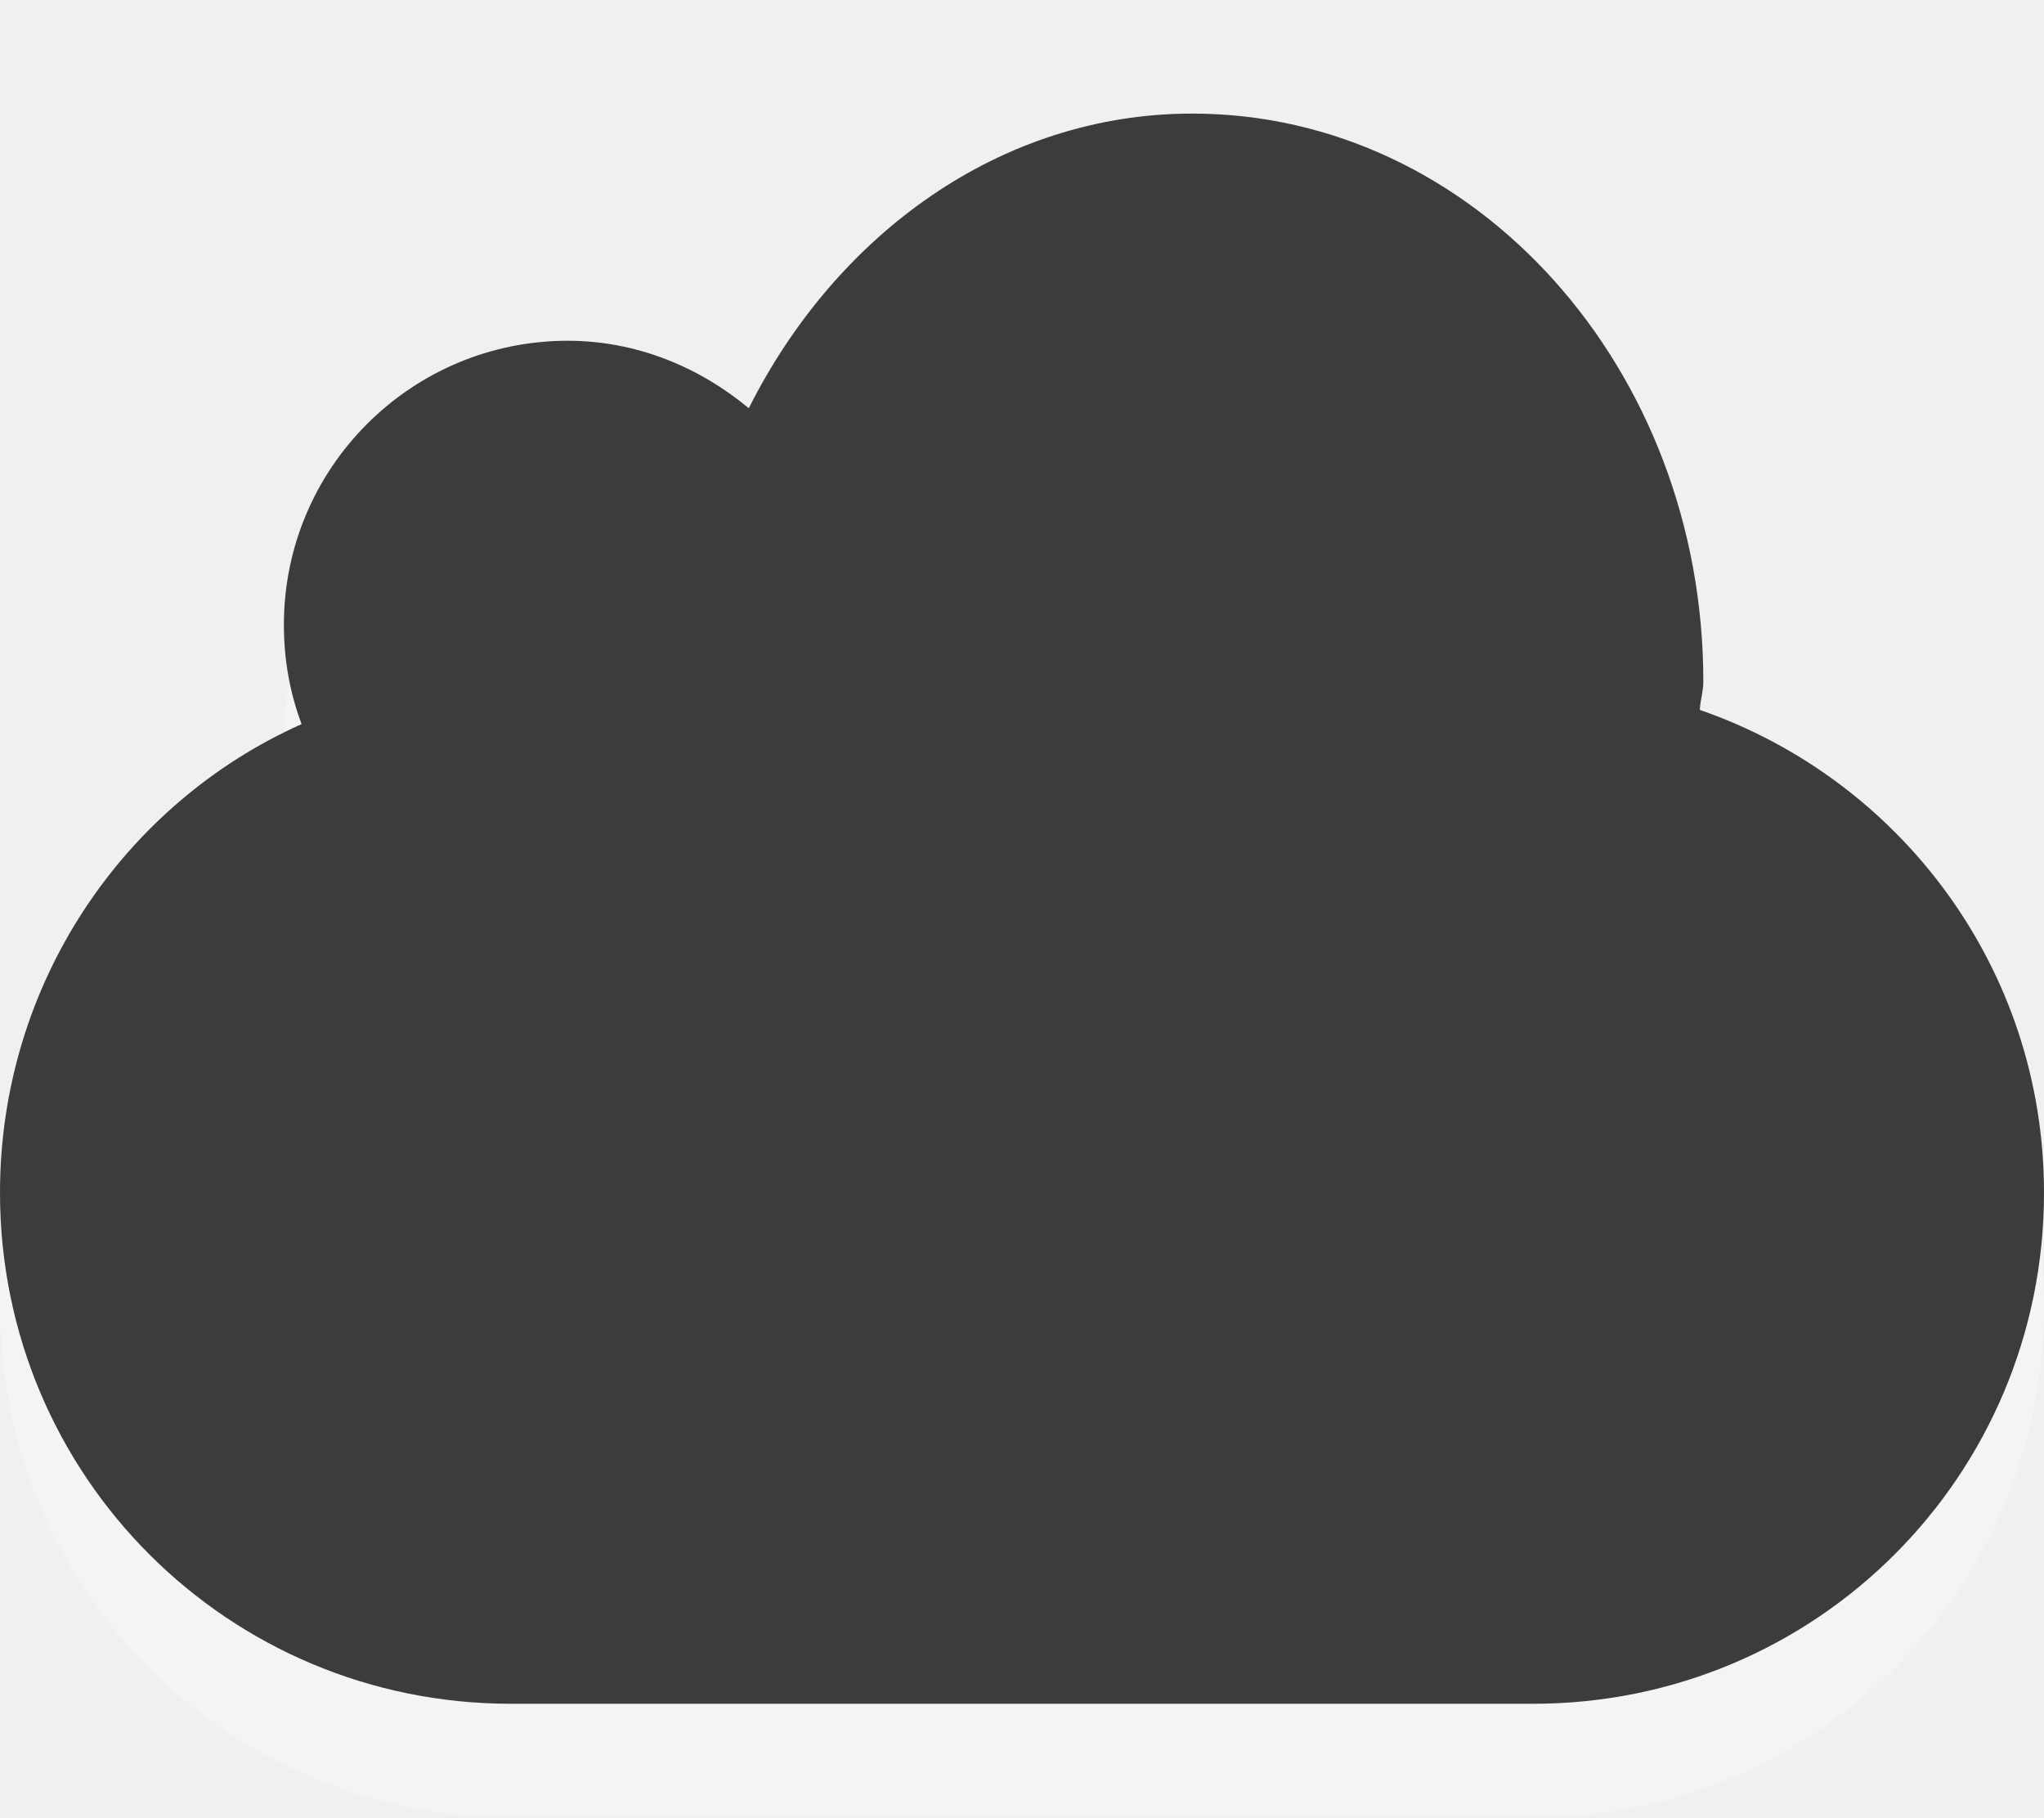
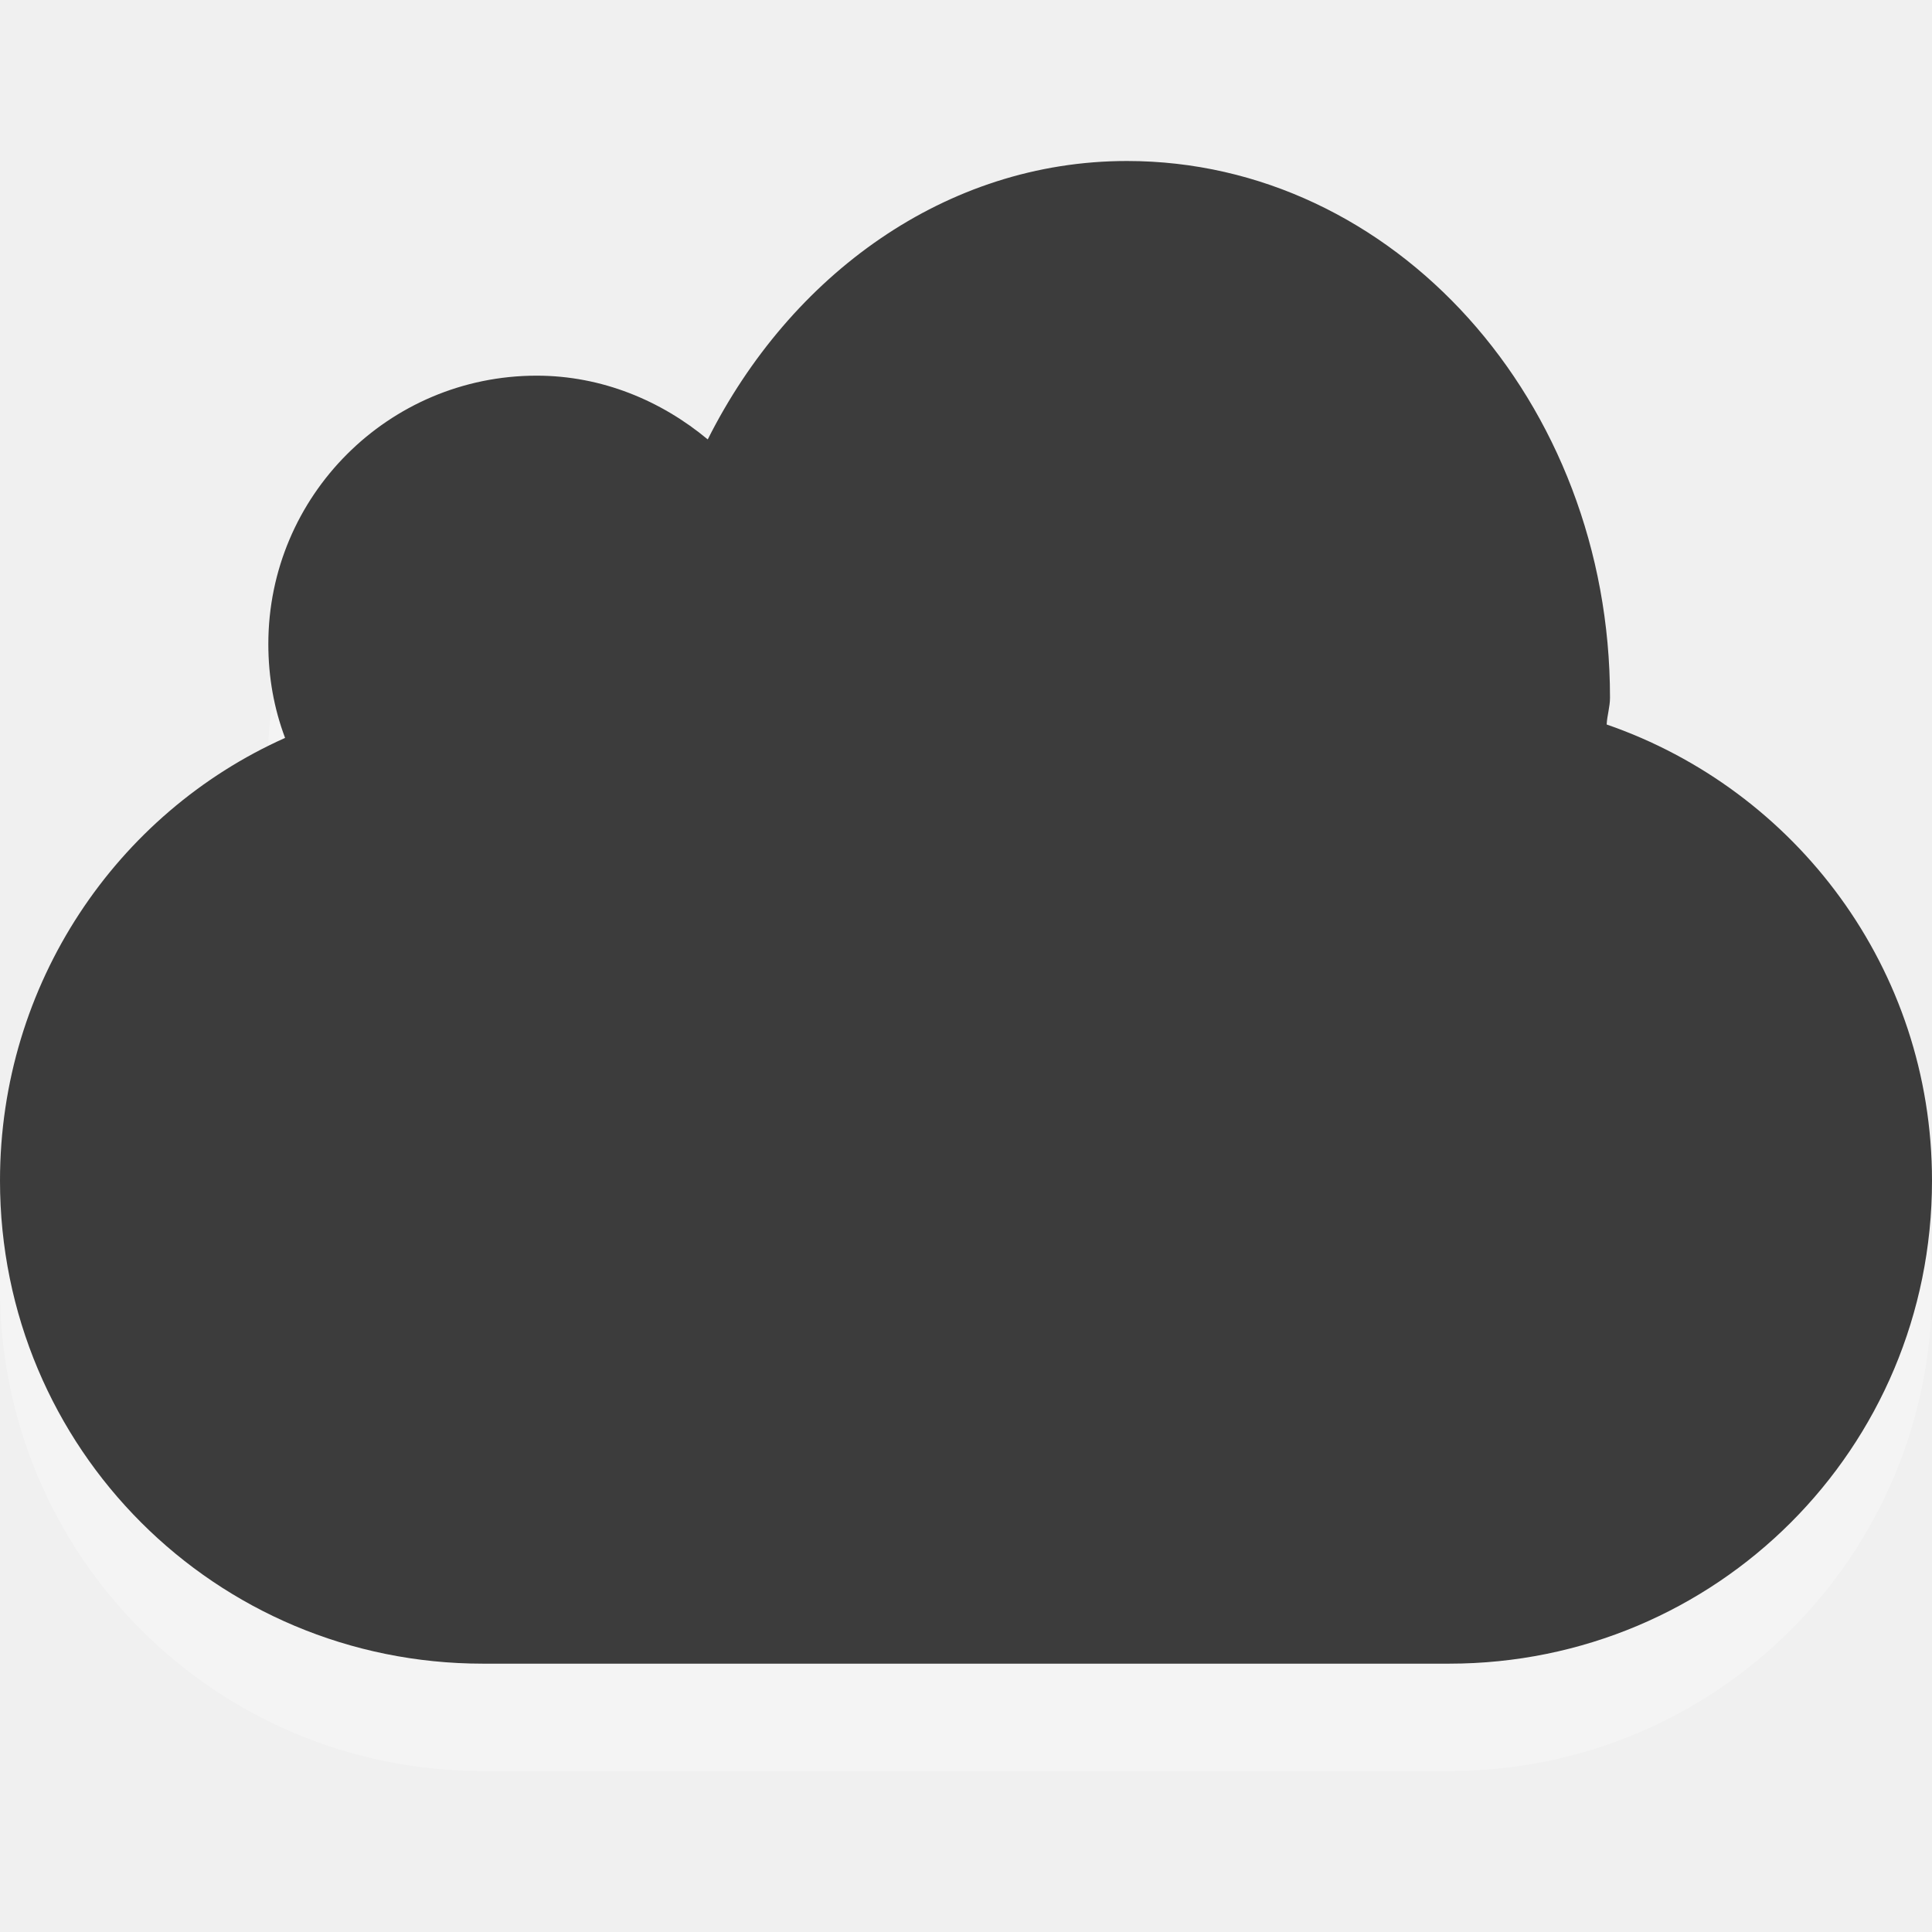
- <svg xmlns="http://www.w3.org/2000/svg" version="1.0" width="18" height="16" id="svg3215">
+ <svg xmlns="http://www.w3.org/2000/svg" id="svg3215" height="16" width="16" version="1.0">
  <defs id="defs3217" />
-   <path d="M 10.5,2 C 8.811,2 7.363,3.063 6.594,4.594 6.16,4.233 5.607,4 5,4 c -1.38,0 -2.5,1.12 -2.5,2.5 0,0.31 0.053,0.601 0.156,0.875 C 1.087,8.076 0,9.664 0,11.5 0,13.993 2.007,16 4.5,16 l 9,0 C 15.993,16 18,13.993 18,11.5 18,9.525 16.731,7.859 14.969,7.25 14.973,7.165 15,7.087 15,7 c 0,-2.76 -2.016,-5 -4.5,-5 z" id="rect3193-5" style="opacity:0.3;fill:#ffffff;fill-opacity:1;fill-rule:evenodd;stroke:none;stroke-width:1.7;marker:none;visibility:visible;display:inline;overflow:visible;enable-background:accumulate" />
-   <path d="m 10.5,1 c -1.689,1e-7 -3.137,1.063 -3.906,2.594 C 6.16,3.233 5.607,3 5,3 3.62,3 2.5,4.12 2.5,5.5 2.5,5.81 2.553,6.101 2.656,6.375 1.087,7.076 0,8.664 0,10.5 0,12.993 2.007,15 4.5,15 l 9,0 C 15.993,15 18,12.993 18,10.5 18,8.525 16.731,6.859 14.969,6.25 14.973,6.165 15,6.087 15,6 15,3.24 12.984,1 10.5,1 z" id="rect3193" style="fill:#3c3c3c;fill-opacity:1;fill-rule:evenodd;stroke:none;stroke-width:1.7;marker:none;visibility:visible;display:inline;overflow:visible;enable-background:accumulate" />
+   <g transform="matrix(0.8888889,0,0,0.8888889,-1.0000001e-8,0.4444442)" id="g3113">
+     <path d="M 10.5,2 C 8.811,2 7.363,3.063 6.594,4.594 6.16,4.233 5.607,4 5,4 c -1.38,0 -2.5,1.12 -2.5,2.5 0,0.31 0.053,0.601 0.156,0.875 C 1.087,8.076 0,9.664 0,11.5 0,13.993 2.007,16 4.5,16 h 9 C 15.993,16 18,13.993 18,11.5 18,9.525 16.731,7.859 14.969,7.25 14.973,7.165 15,7.087 15,7 c 0,-2.76 -2.016,-5 -4.5,-5 z" id="rect3193-5" style="display:inline;overflow:visible;visibility:visible;opacity:0.3;fill:#ffffff;fill-opacity:1;fill-rule:evenodd;stroke:none;stroke-width:1.7;marker:none;enable-background:accumulate" />
+     <path d="m 10.5,1 c -1.689,1e-7 -3.137,1.063 -3.906,2.594 C 6.16,3.233 5.607,3 5,3 3.62,3 2.5,4.12 2.5,5.5 2.5,5.81 2.553,6.101 2.656,6.375 1.087,7.076 0,8.664 0,10.5 0,12.993 2.007,15 4.5,15 h 9 C 15.993,15 18,12.993 18,10.5 18,8.525 16.731,6.859 14.969,6.25 14.973,6.165 15,6.087 15,6 15,3.24 12.984,1 10.5,1 Z" id="rect3193" style="display:inline;overflow:visible;visibility:visible;fill:#3c3c3c;fill-opacity:1;fill-rule:evenodd;stroke:none;stroke-width:1.7;marker:none;enable-background:accumulate" />
+   </g>
</svg>
